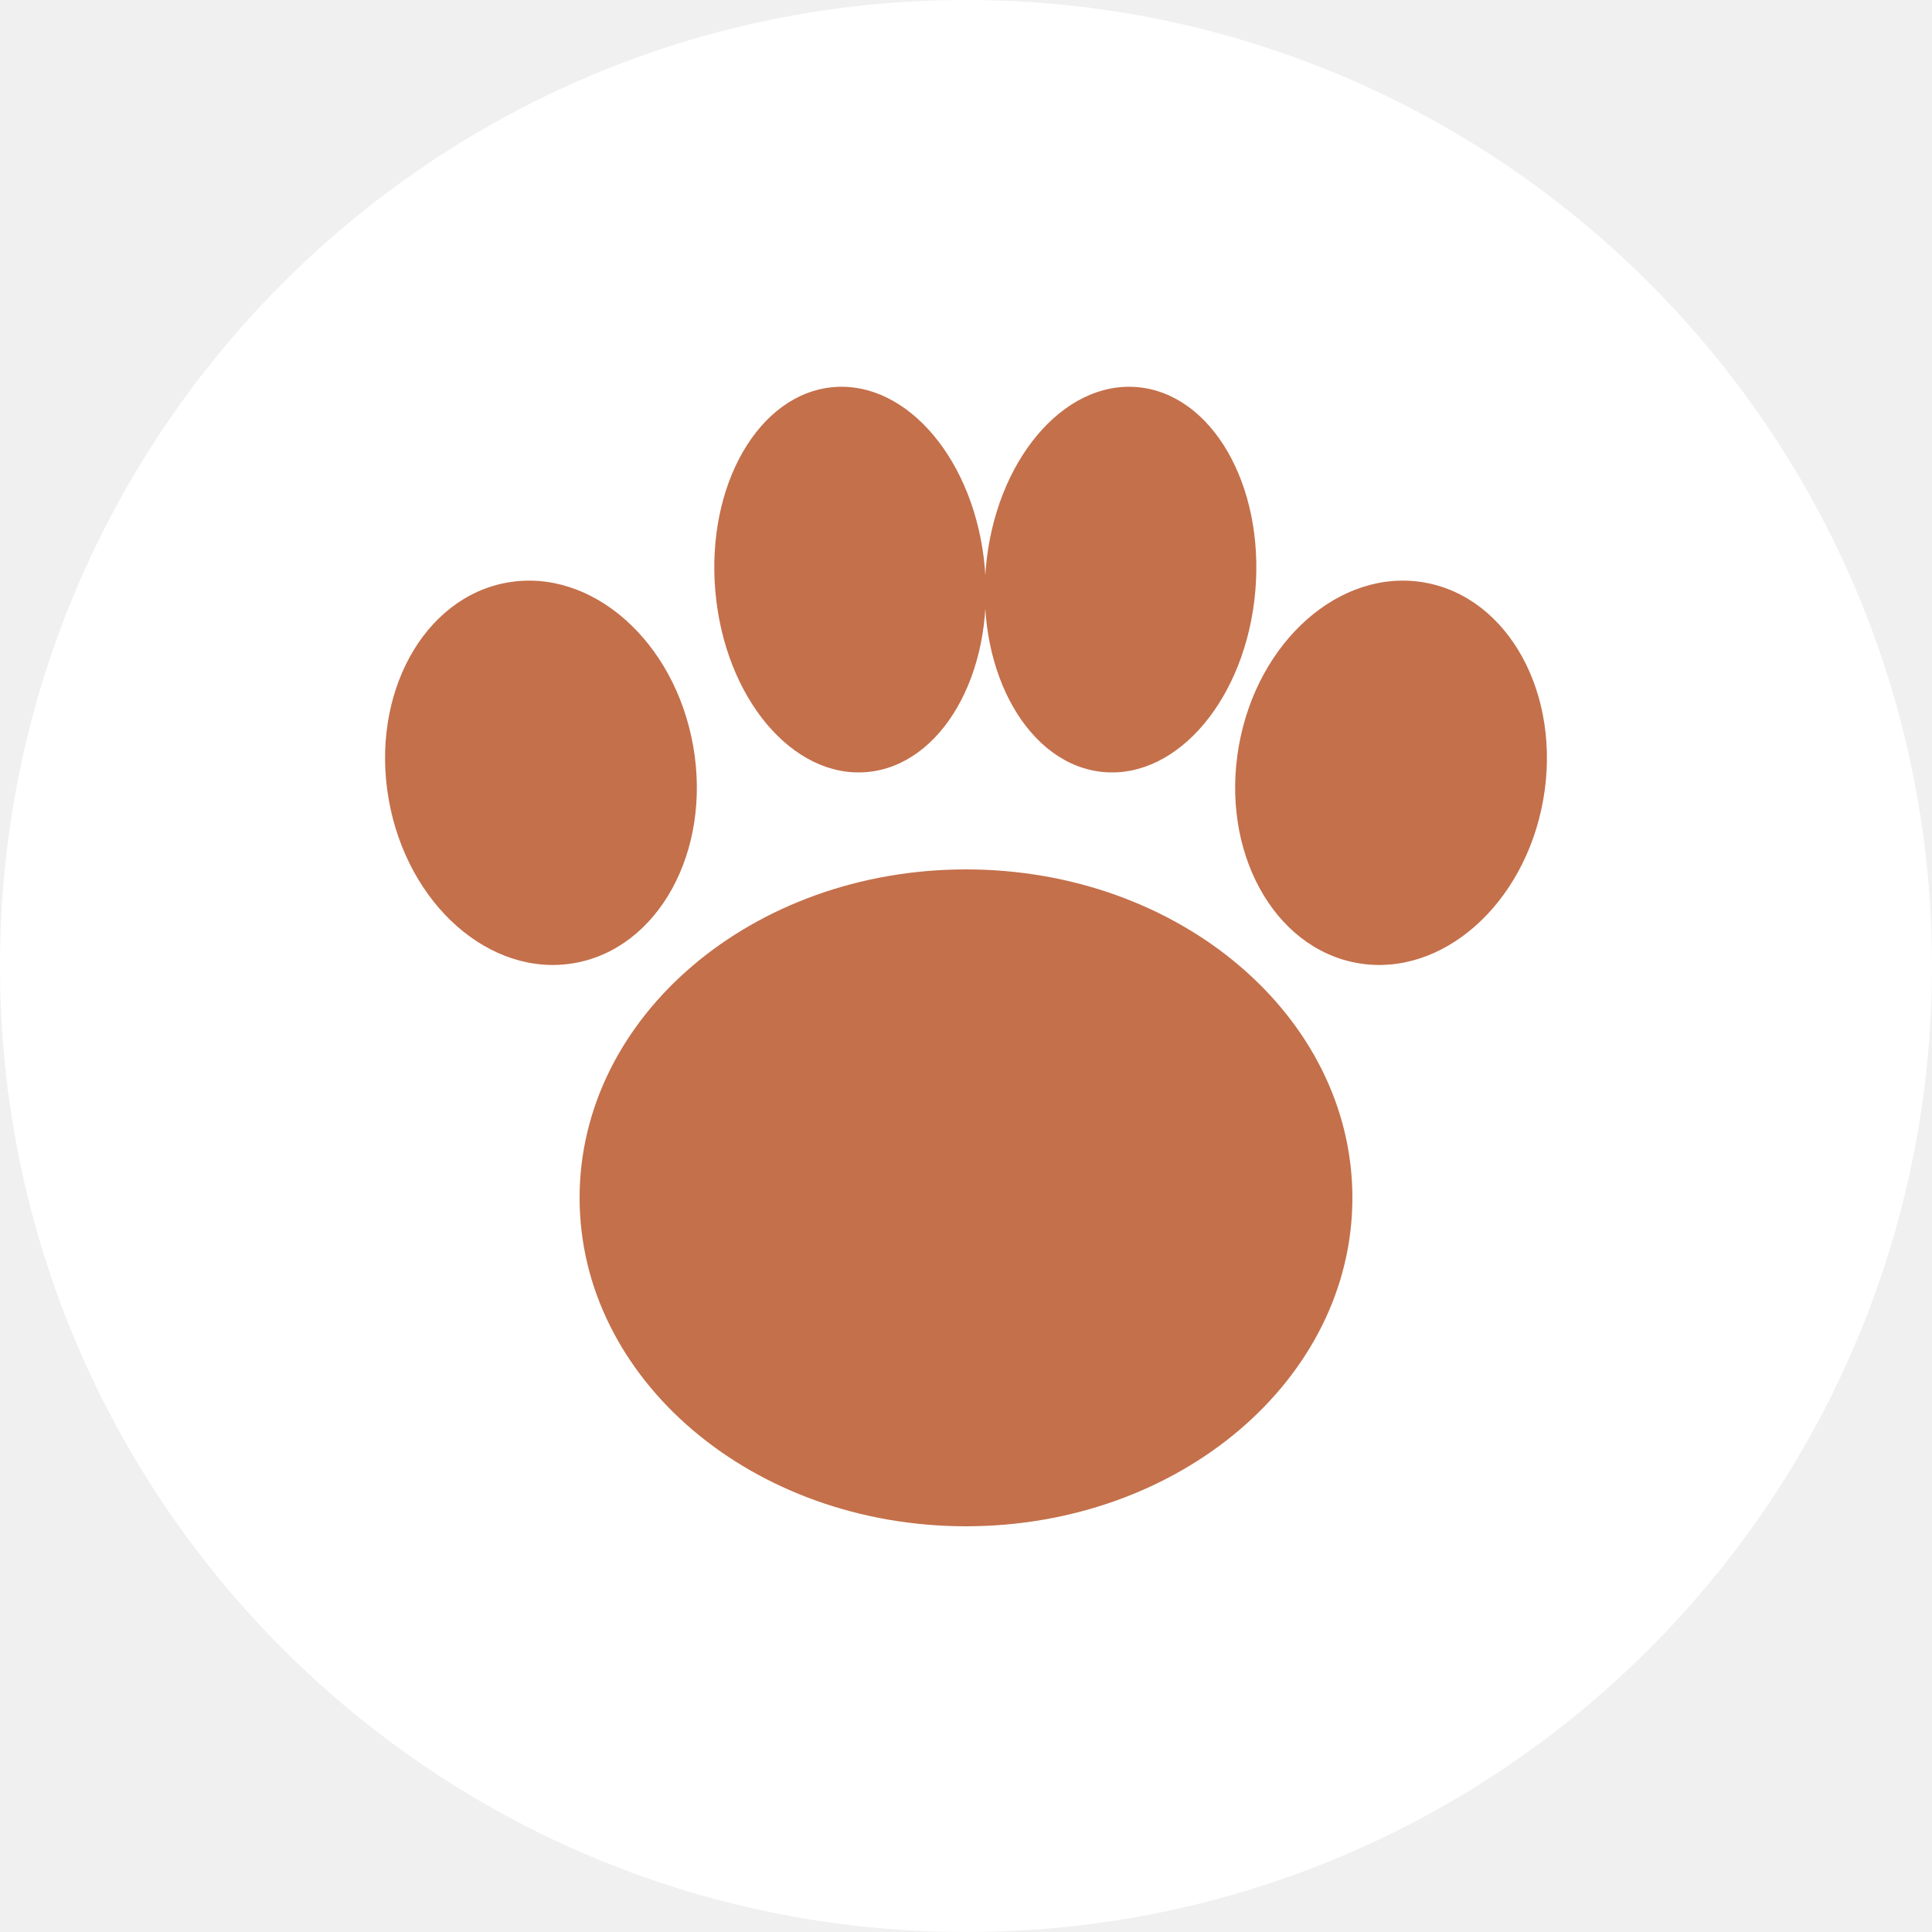
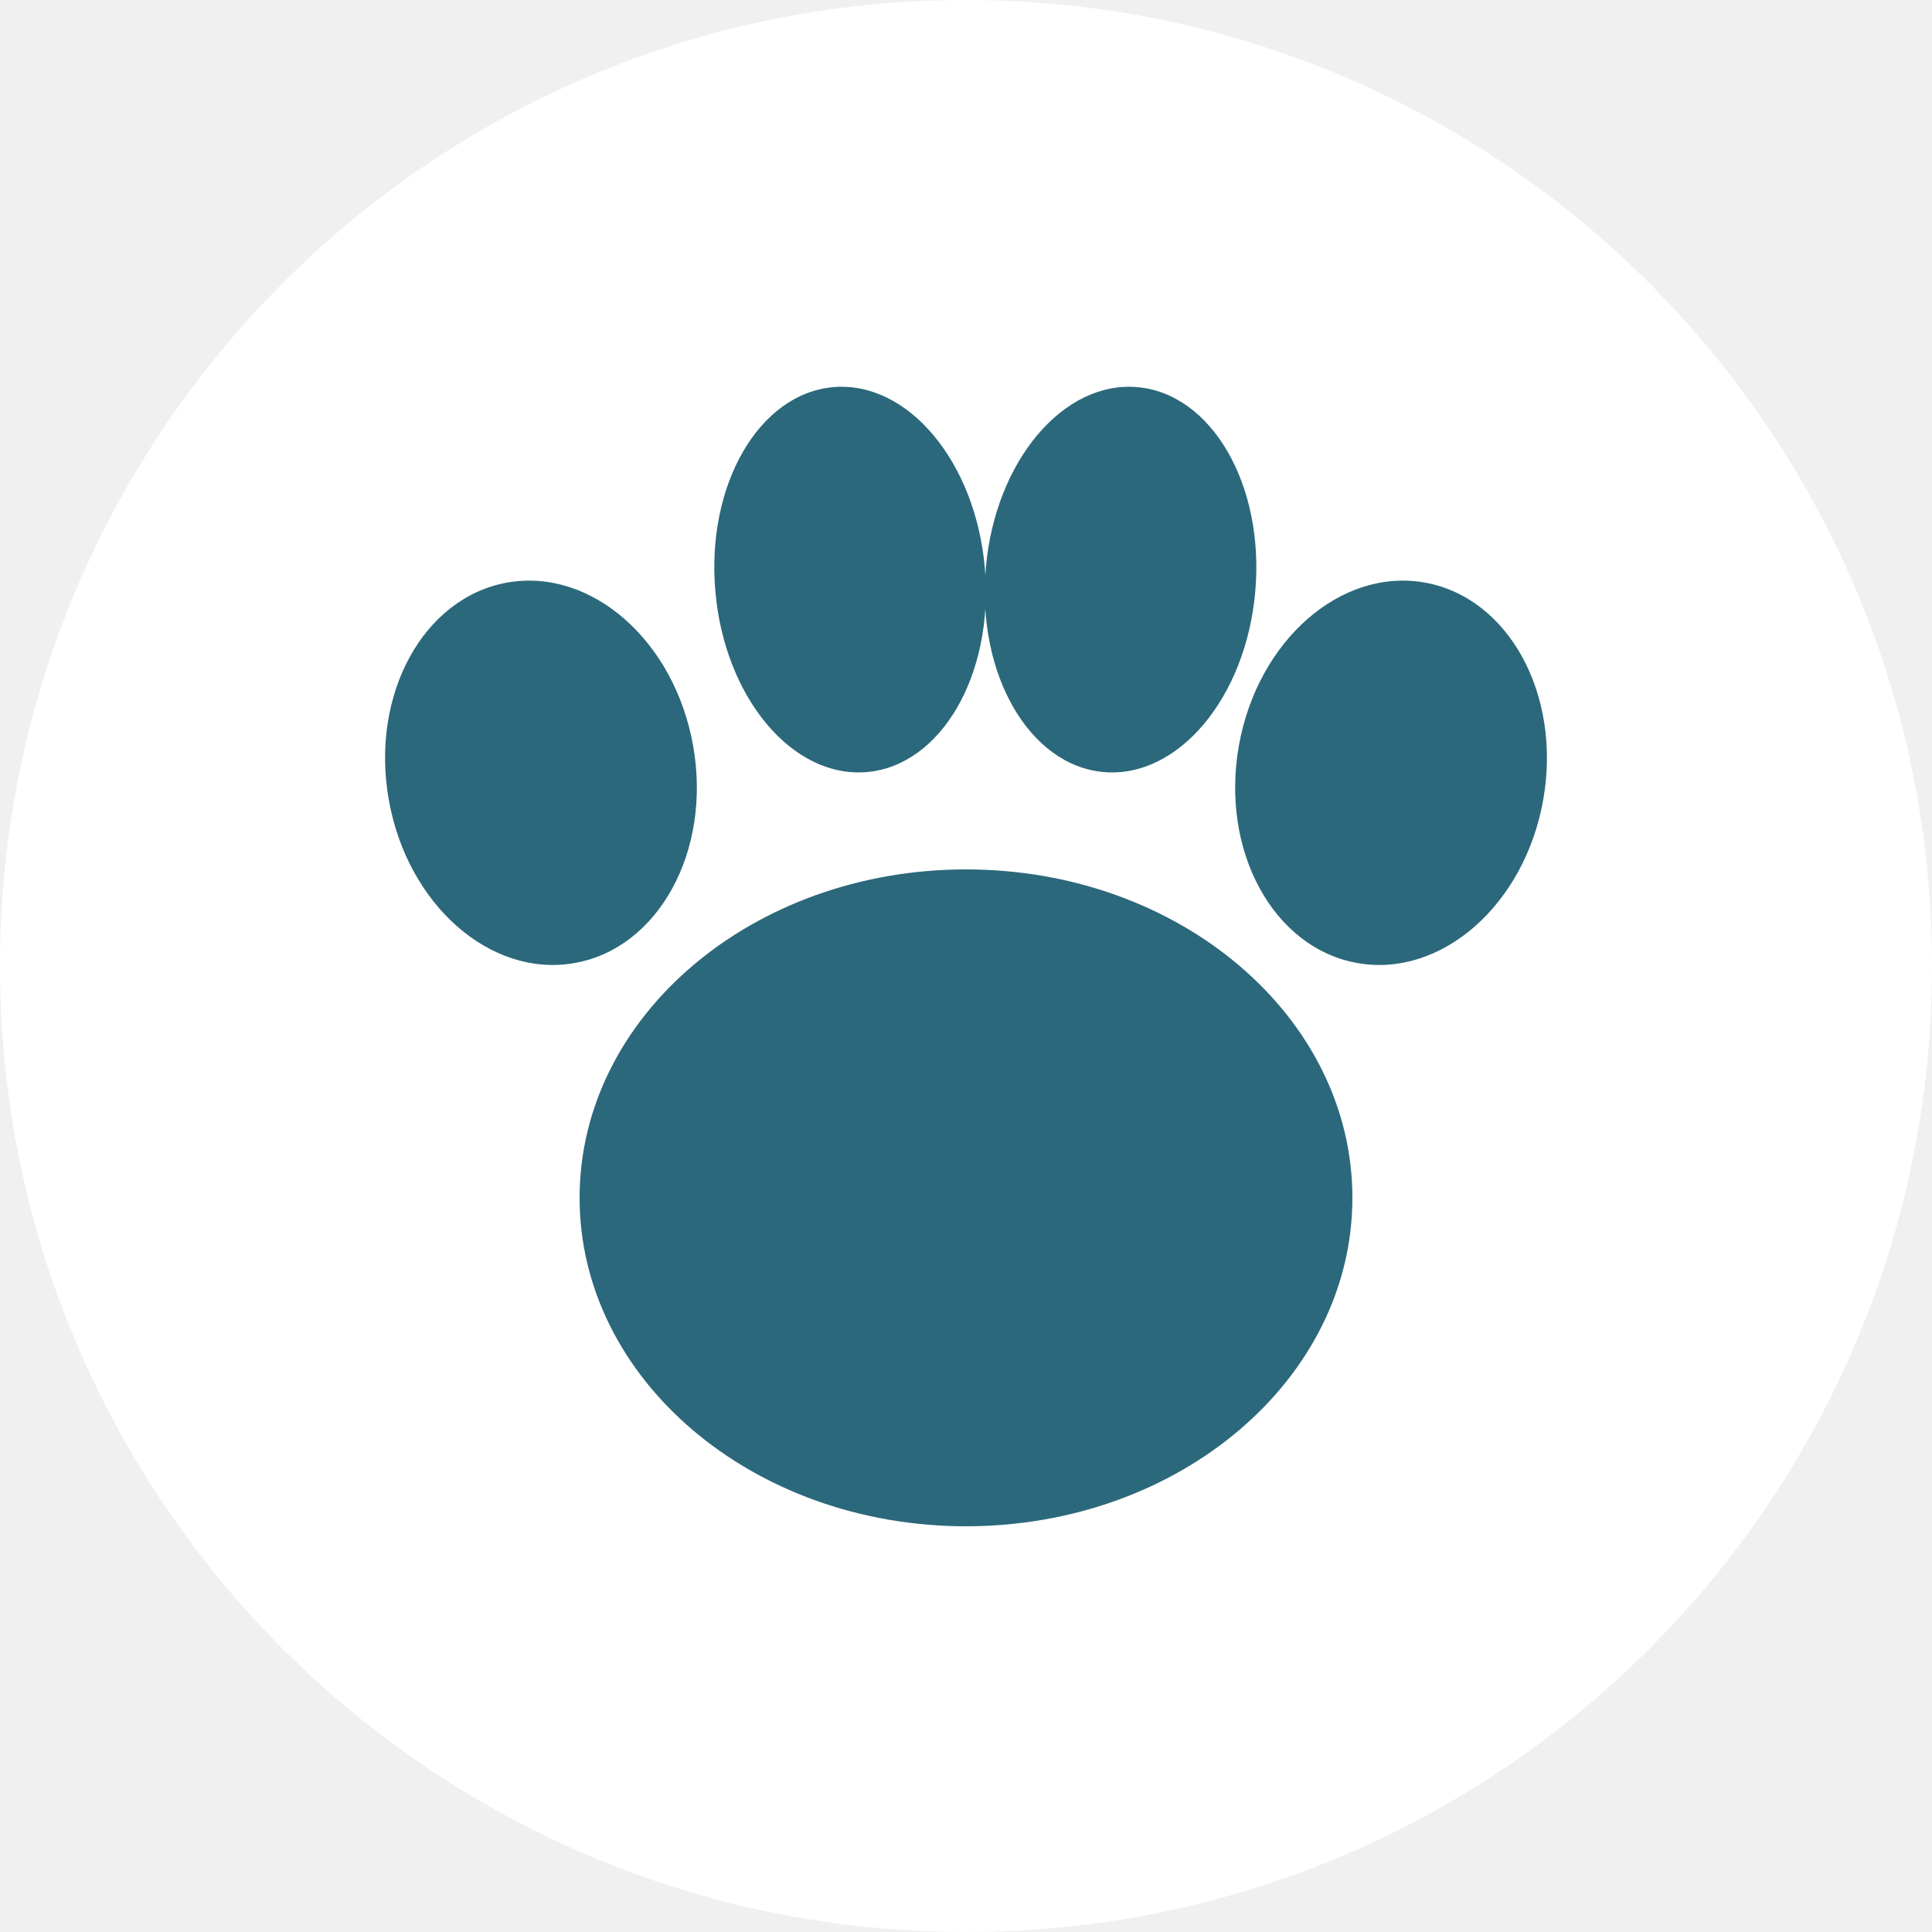
<svg xmlns="http://www.w3.org/2000/svg" viewBox="0 0 100 100" width="32" height="32">
  <circle cx="50" cy="50" r="50" fill="white" />
-   <ellipse cx="50" cy="62" rx="20" ry="17" fill="#C4704B" />
-   <ellipse cx="28" cy="40" rx="8" ry="10" fill="#C4704B" transform="rotate(-10 28 40)" />
-   <ellipse cx="44" cy="30" rx="7" ry="10" fill="#C4704B" transform="rotate(-5 44 30)" />
-   <ellipse cx="58" cy="30" rx="7" ry="10" fill="#C4704B" transform="rotate(5 58 30)" />
-   <ellipse cx="72" cy="40" rx="8" ry="10" fill="#C4704B" transform="rotate(10 72 40)" />
+   <ellipse cx="50" cy="62" rx="20" ry="17" fill="#2C687B" />
+   <ellipse cx="28" cy="40" rx="8" ry="10" fill="#2C687B" transform="rotate(-10 28 40)" />
+   <ellipse cx="44" cy="30" rx="7" ry="10" fill="#2C687B" transform="rotate(-5 44 30)" />
+   <ellipse cx="58" cy="30" rx="7" ry="10" fill="#2C687B" transform="rotate(5 58 30)" />
+   <ellipse cx="72" cy="40" rx="8" ry="10" fill="#2C687B" transform="rotate(10 72 40)" />
</svg>
